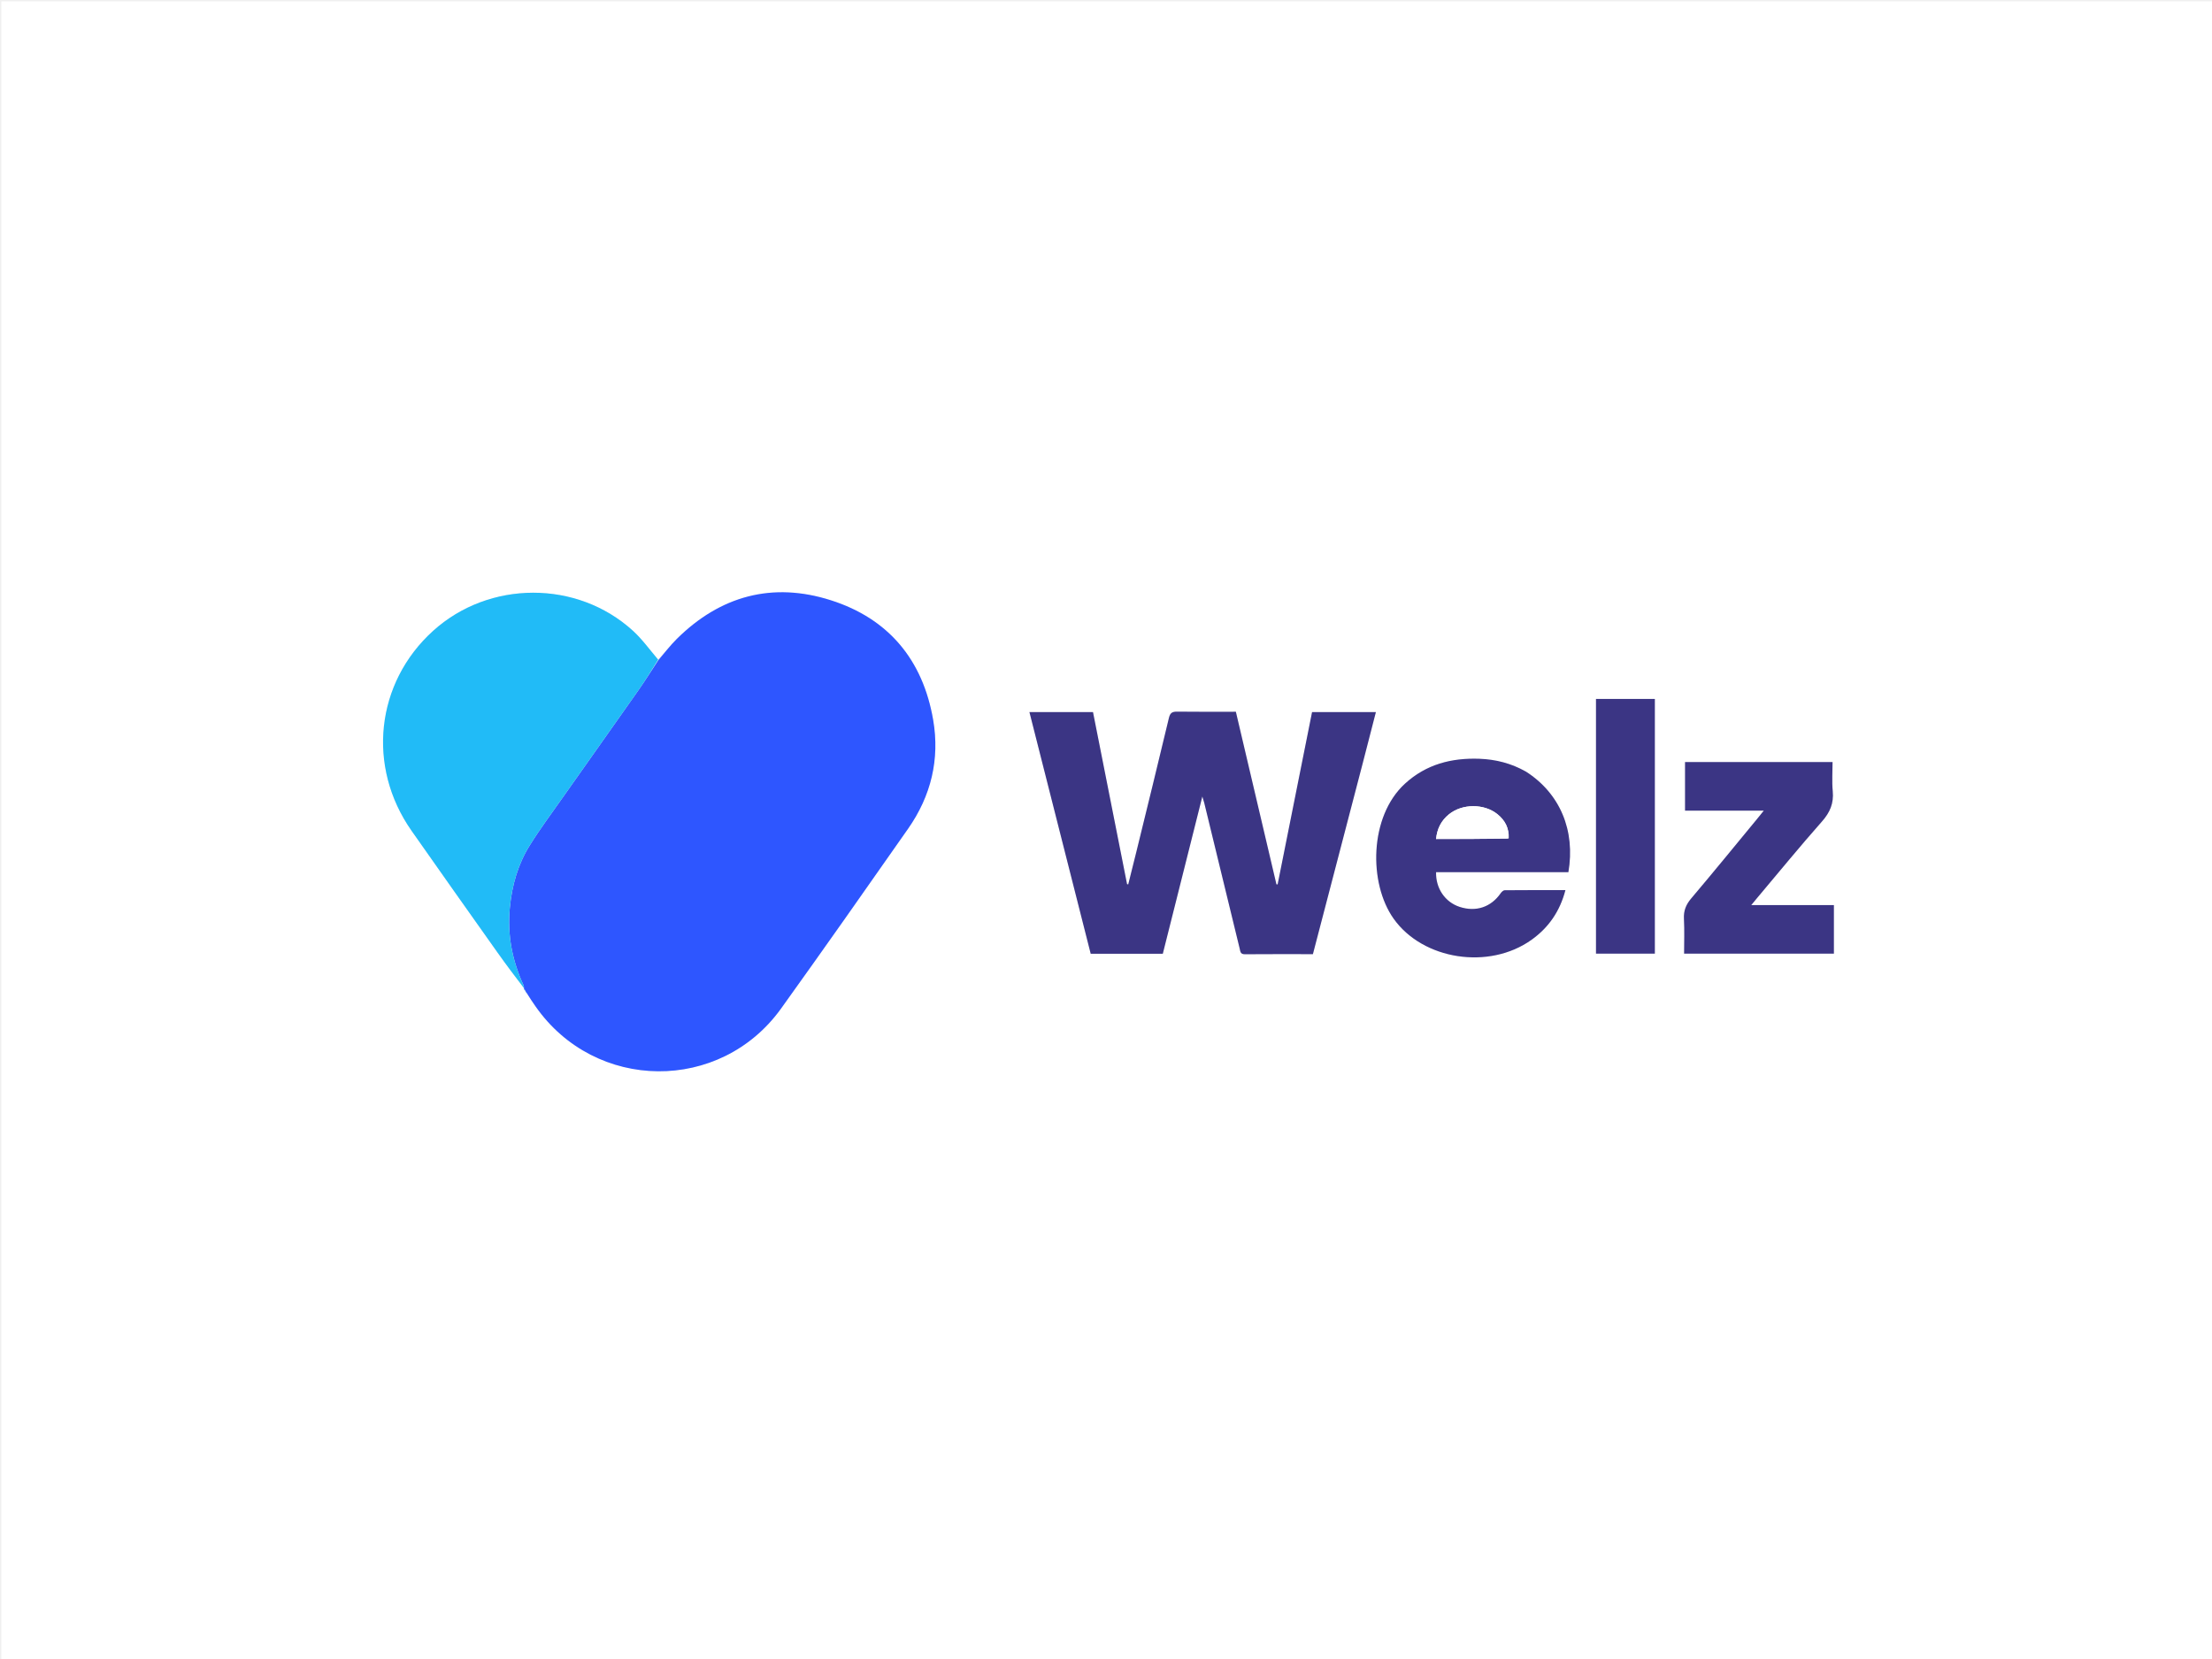
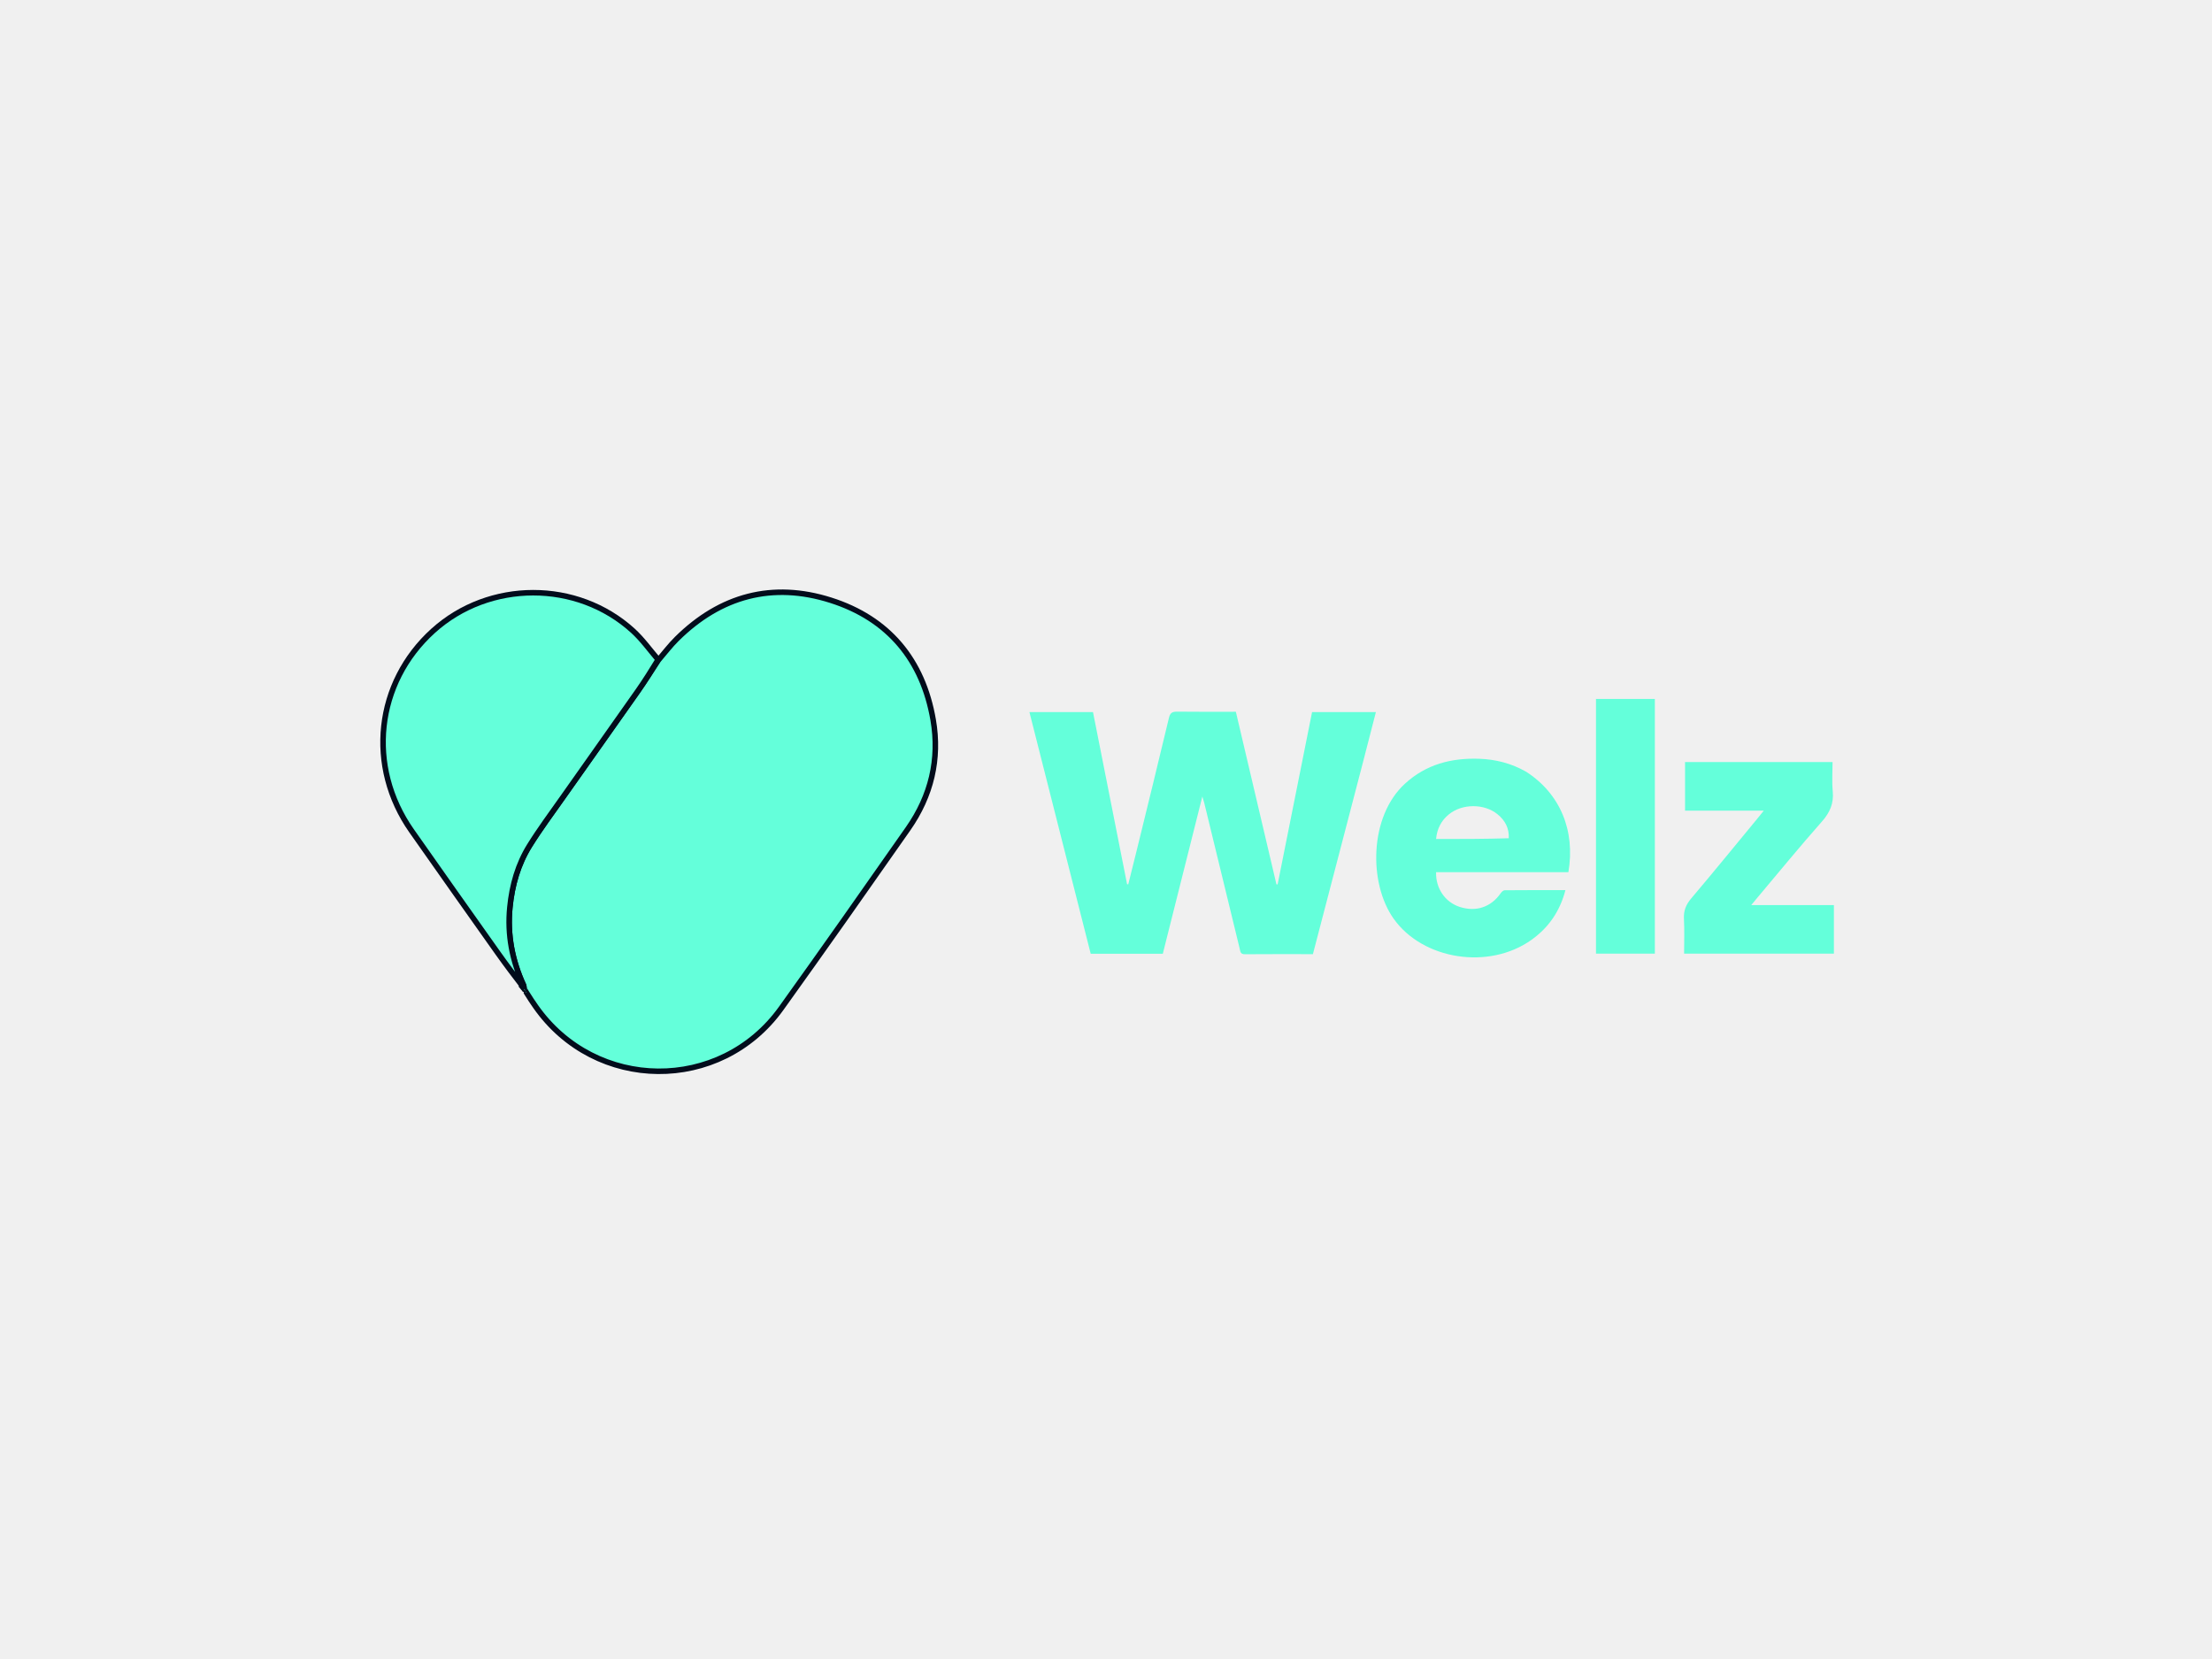
<svg xmlns="http://www.w3.org/2000/svg" version="1.1" id="Layer_1" x="0px" y="0px" width="100%" viewBox="0 0 1600 1200" enable-background="new 0 0 1600 1200" xml:space="preserve">
-   <path fill="#FFFFFF" opacity="1" stroke="none" d=" M954,1201   C636,1201 318.5,1201 1,1201   C1,801 1,401 1,1   C534.333,1 1067.666,1 1601,1   C1601,401 1601,800.999 1601,1201   C1385.5,1201 1170,1201 954,1201  M380.1,717.527   C380.381,717.788 380.661,718.048 381.191,718.917   C383.258,721.938 385.3,724.977 387.397,727.978   C430.614,789.842 521.052,790.731 565.016,729.438   C595.958,686.301 626.483,642.861 656.906,599.355   C673.453,575.691 679.879,549.204 674.98,520.701   C667.529,477.352 642.704,447.442 600.902,434.159   C558.778,420.773 521.09,430.888 489.529,462.165   C484.732,466.918 480.625,472.369 475.917,476.785   C469.916,469.905 464.517,462.364 457.815,456.251   C417.464,419.45 353.805,419.632 313.277,456.308   C271.755,493.884 265.137,554.455 297.628,600.837   C318.266,630.297 339.064,659.644 359.866,688.989   C366.096,697.777 372.578,706.386 378.985,715.014   C378.985,715.014 378.91,715.02 378.871,715.642   C379.264,716.097 379.656,716.553 380.041,716.971   C380.041,716.971 380.011,716.948 380.1,717.527  M985.695,552.218   C988.85,539.921 992.005,527.624 995.226,515.069   C979.438,515.069 964.332,515.069 949.049,515.069   C940.722,556.751 932.433,598.242 924.143,639.733   C923.853,639.699 923.562,639.666 923.272,639.632   C913.506,598.09 903.74,556.547 893.935,514.834   C879.505,514.834 865.523,514.94 851.545,514.76   C848.017,514.715 846.417,515.49 845.51,519.305   C837.818,551.652 829.846,583.932 821.94,616.227   C820.023,624.056 818.036,631.867 816.082,639.687   C815.8,639.638 815.518,639.59 815.237,639.542   C807.02,598.031 798.803,556.521 790.597,515.069   C775.089,515.069 760.142,515.069 744.611,515.069   C759.467,573.656 774.232,631.882 788.936,689.871   C806.712,689.871 823.801,689.871 841.089,689.871   C850.538,652.29 859.931,614.936 869.684,576.15   C870.458,578.732 870.833,579.8 871.1,580.894   C879.635,615.948 888.163,651.004 896.677,686.064   C897.18,688.137 897.133,690.252 900.39,690.225   C916.698,690.09 933.008,690.163 949.659,690.163   C961.618,644.28 973.516,598.635 985.695,552.218  M1103.489,557.995   C1093.143,552.133 1081.972,549.279 1070.139,548.848   C1049.934,548.113 1031.611,552.798 1016.263,566.843   C990.331,590.572 989.866,638.944 1008.085,664.56   C1029.246,694.314 1077.09,701.781 1107.87,679.735   C1120.204,670.9 1128.338,659.138 1132.312,643.844   C1117.323,643.844 1102.855,643.802 1088.388,643.938   C1087.412,643.947 1086.173,645.102 1085.522,646.046   C1078.551,656.159 1067.611,659.846 1055.765,655.962   C1045.287,652.527 1038.443,642.603 1038.752,630.887   C1070.669,630.887 1102.599,630.887 1134.458,630.887   C1139.629,600.659 1128.364,573.901 1103.489,557.995  M1218.834,573.493   C1218.834,577.601 1218.834,581.708 1218.834,586.383   C1237.926,586.383 1256.427,586.383 1275.774,586.383   C1273.911,588.698 1272.689,590.249 1271.433,591.771   C1255.428,611.162 1239.557,630.668 1223.306,649.852   C1219.491,654.355 1217.727,658.763 1218.045,664.648   C1218.498,673.049 1218.16,681.492 1218.16,689.775   C1254.777,689.775 1290.662,689.775 1326.511,689.775   C1326.511,677.973 1326.511,666.564 1326.511,654.687   C1306.652,654.687 1287.117,654.687 1266.719,654.687   C1268.443,652.598 1269.569,651.207 1270.723,649.838   C1286.387,631.247 1301.772,612.409 1317.871,594.202   C1323.689,587.623 1326.499,581.054 1325.675,572.321   C1325.013,565.305 1325.541,558.176 1325.541,551.194   C1289.528,551.194 1254.305,551.194 1218.834,551.194   C1218.834,558.533 1218.834,565.514 1218.834,573.493  M1197.002,667.5   C1197.002,613.446 1197.002,559.391 1197.002,505.542   C1182.264,505.542 1168.357,505.542 1154.423,505.542   C1154.423,567.174 1154.423,628.424 1154.423,689.804   C1168.716,689.804 1182.743,689.804 1197.002,689.804   C1197.002,682.462 1197.002,675.481 1197.002,667.5  z" />
-   <path fill="#2E56FF" opacity="1" stroke="none" d=" M476.199,477.497   C480.625,472.369 484.732,466.918 489.529,462.165   C521.09,430.888 558.778,420.773 600.902,434.159   C642.704,447.442 667.529,477.352 674.98,520.701   C679.879,549.204 673.453,575.691 656.906,599.355   C626.483,642.861 595.958,686.301 565.016,729.438   C521.052,790.731 430.614,789.842 387.397,727.978   C385.3,724.977 383.258,721.938 381.02,718.319   C380.569,717.463 380.29,717.206 380.011,716.948   C380.011,716.948 380.041,716.971 380.042,716.672   C379.666,715.922 379.288,715.471 378.91,715.02   C378.91,715.02 378.985,715.014 379.002,714.662   C378.938,713.82 378.962,713.28 378.761,712.844   C370.477,694.857 366.843,676.165 368.805,656.267   C370.382,640.262 374.653,625.192 383.087,611.627   C390.531,599.656 398.975,588.302 407.1,576.762   C425.173,551.092 443.373,525.511 461.41,499.817   C466.536,492.515 471.28,484.944 476.199,477.497  z" />
-   <path fill="#21BBF7" opacity="1" stroke="none" d=" M476.058,477.141   C471.28,484.944 466.536,492.515 461.41,499.817   C443.373,525.511 425.173,551.092 407.1,576.762   C398.975,588.302 390.531,599.656 383.087,611.627   C374.653,625.192 370.382,640.262 368.805,656.267   C366.843,676.165 370.477,694.857 378.761,712.844   C378.962,713.28 378.938,713.82 378.982,714.694   C372.578,706.386 366.096,697.777 359.866,688.989   C339.064,659.644 318.266,630.297 297.628,600.837   C265.137,554.455 271.755,493.884 313.277,456.308   C353.805,419.632 417.464,419.45 457.815,456.251   C464.517,462.364 469.916,469.905 476.058,477.141  z" />
-   <path fill="#3B3584" opacity="1" stroke="none" d=" M985.554,552.604   C973.516,598.635 961.618,644.28 949.659,690.163   C933.008,690.163 916.698,690.09 900.39,690.225   C897.133,690.252 897.18,688.137 896.677,686.064   C888.163,651.004 879.635,615.948 871.1,580.894   C870.833,579.8 870.458,578.732 869.684,576.15   C859.931,614.936 850.538,652.29 841.089,689.871   C823.801,689.871 806.712,689.871 788.936,689.871   C774.232,631.882 759.467,573.656 744.611,515.069   C760.142,515.069 775.089,515.069 790.597,515.069   C798.803,556.521 807.02,598.031 815.237,639.542   C815.518,639.59 815.8,639.638 816.082,639.687   C818.036,631.867 820.023,624.056 821.94,616.227   C829.846,583.932 837.818,551.652 845.51,519.305   C846.417,515.49 848.017,514.715 851.545,514.76   C865.523,514.94 879.505,514.834 893.935,514.834   C903.74,556.547 913.506,598.09 923.272,639.632   C923.562,639.666 923.853,639.699 924.143,639.733   C932.433,598.242 940.722,556.751 949.049,515.069   C964.332,515.069 979.438,515.069 995.226,515.069   C992.005,527.624 988.85,539.921 985.554,552.604  z" />
-   <path fill="#3B3584" opacity="1" stroke="none" d=" M1103.815,558.159   C1128.364,573.901 1139.629,600.659 1134.458,630.887   C1102.599,630.887 1070.669,630.887 1038.752,630.887   C1038.443,642.603 1045.287,652.527 1055.765,655.962   C1067.611,659.846 1078.551,656.159 1085.522,646.046   C1086.173,645.102 1087.412,643.947 1088.388,643.938   C1102.855,643.802 1117.323,643.844 1132.312,643.844   C1128.338,659.138 1120.204,670.9 1107.87,679.735   C1077.09,701.781 1029.246,694.314 1008.085,664.56   C989.866,638.944 990.331,590.572 1016.263,566.843   C1031.611,552.798 1049.934,548.113 1070.139,548.848   C1081.972,549.279 1093.143,552.133 1103.815,558.159  M1091.331,606.333   C1091.706,599.126 1088.692,593.457 1083.248,589.009   C1073.648,581.165 1057.735,581.158 1048.055,589.02   C1042.458,593.565 1039.451,599.483 1038.754,606.871   C1056.465,606.871 1073.572,606.871 1091.331,606.333  z" />
-   <path fill="#3B3584" opacity="1" stroke="none" d=" M1218.834,572.994   C1218.834,565.514 1218.834,558.533 1218.834,551.194   C1254.305,551.194 1289.528,551.194 1325.541,551.194   C1325.541,558.176 1325.013,565.305 1325.675,572.321   C1326.499,581.054 1323.689,587.623 1317.871,594.202   C1301.772,612.409 1286.387,631.247 1270.723,649.838   C1269.569,651.207 1268.443,652.598 1266.719,654.687   C1287.117,654.687 1306.652,654.687 1326.511,654.687   C1326.511,666.564 1326.511,677.973 1326.511,689.775   C1290.662,689.775 1254.777,689.775 1218.16,689.775   C1218.16,681.492 1218.498,673.049 1218.045,664.648   C1217.727,658.763 1219.491,654.355 1223.306,649.852   C1239.557,630.668 1255.428,611.162 1271.433,591.771   C1272.689,590.249 1273.911,588.698 1275.774,586.383   C1256.427,586.383 1237.926,586.383 1218.834,586.383   C1218.834,581.708 1218.834,577.601 1218.834,572.994  z" />
-   <path fill="#3B3584" opacity="1" stroke="none" d=" M1197.002,668   C1197.002,675.481 1197.002,682.462 1197.002,689.804   C1182.743,689.804 1168.716,689.804 1154.423,689.804   C1154.423,628.424 1154.423,567.174 1154.423,505.542   C1168.357,505.542 1182.264,505.542 1197.002,505.542   C1197.002,559.391 1197.002,613.446 1197.002,668  z" />
-   <path fill="#21BBF7" opacity="1" stroke="none" d=" M378.891,715.331   C379.288,715.471 379.666,715.922 380.046,716.69   C379.656,716.553 379.264,716.097 378.891,715.331  z" />
-   <path fill="#21BBF7" opacity="1" stroke="none" d=" M380.055,717.238   C380.29,717.206 380.569,717.463 380.895,718.015   C380.661,718.048 380.381,717.788 380.055,717.238  z" />
-   <path fill="#FFFFFF" opacity="1" stroke="none" d=" M1091.005,606.602   C1073.572,606.871 1056.465,606.871 1038.754,606.871   C1039.451,599.483 1042.458,593.565 1048.055,589.02   C1057.735,581.158 1073.648,581.165 1083.248,589.009   C1088.692,593.457 1091.706,599.126 1091.005,606.602  z" />
+   <path fill="none" opacity="1" stroke="none" d=" M954,1201   C636,1201 318.5,1201 1,1201   C1,801 1,401 1,1   C534.333,1 1067.666,1 1601,1   C1601,401 1601,800.999 1601,1201   C1385.5,1201 1170,1201 954,1201  M380.1,717.527   C380.381,717.788 380.661,718.048 381.191,718.917   C383.258,721.938 385.3,724.977 387.397,727.978   C430.614,789.842 521.052,790.731 565.016,729.438   C595.958,686.301 626.483,642.861 656.906,599.355   C673.453,575.691 679.879,549.204 674.98,520.701   C667.529,477.352 642.704,447.442 600.902,434.159   C558.778,420.773 521.09,430.888 489.529,462.165   C484.732,466.918 480.625,472.369 475.917,476.785   C469.916,469.905 464.517,462.364 457.815,456.251   C417.464,419.45 353.805,419.632 313.277,456.308   C271.755,493.884 265.137,554.455 297.628,600.837   C318.266,630.297 339.064,659.644 359.866,688.989   C366.096,697.777 372.578,706.386 378.985,715.014   C378.985,715.014 378.91,715.02 378.871,715.642   C379.264,716.097 379.656,716.553 380.041,716.971   C380.041,716.971 380.011,716.948 380.1,717.527  M985.695,552.218   C988.85,539.921 992.005,527.624 995.226,515.069   C979.438,515.069 964.332,515.069 949.049,515.069   C940.722,556.751 932.433,598.242 924.143,639.733   C923.853,639.699 923.562,639.666 923.272,639.632   C913.506,598.09 903.74,556.547 893.935,514.834   C879.505,514.834 865.523,514.94 851.545,514.76   C848.017,514.715 846.417,515.49 845.51,519.305   C837.818,551.652 829.846,583.932 821.94,616.227   C820.023,624.056 818.036,631.867 816.082,639.687   C815.8,639.638 815.518,639.59 815.237,639.542   C807.02,598.031 798.803,556.521 790.597,515.069   C775.089,515.069 760.142,515.069 744.611,515.069   C759.467,573.656 774.232,631.882 788.936,689.871   C806.712,689.871 823.801,689.871 841.089,689.871   C850.538,652.29 859.931,614.936 869.684,576.15   C870.458,578.732 870.833,579.8 871.1,580.894   C879.635,615.948 888.163,651.004 896.677,686.064   C897.18,688.137 897.133,690.252 900.39,690.225   C916.698,690.09 933.008,690.163 949.659,690.163   C961.618,644.28 973.516,598.635 985.695,552.218  M1103.489,557.995   C1093.143,552.133 1081.972,549.279 1070.139,548.848   C1049.934,548.113 1031.611,552.798 1016.263,566.843   C990.331,590.572 989.866,638.944 1008.085,664.56   C1029.246,694.314 1077.09,701.781 1107.87,679.735   C1120.204,670.9 1128.338,659.138 1132.312,643.844   C1117.323,643.844 1102.855,643.802 1088.388,643.938   C1087.412,643.947 1086.173,645.102 1085.522,646.046   C1078.551,656.159 1067.611,659.846 1055.765,655.962   C1045.287,652.527 1038.443,642.603 1038.752,630.887   C1070.669,630.887 1102.599,630.887 1134.458,630.887   C1139.629,600.659 1128.364,573.901 1103.489,557.995  M1218.834,573.493   C1218.834,577.601 1218.834,581.708 1218.834,586.383   C1237.926,586.383 1256.427,586.383 1275.774,586.383   C1273.911,588.698 1272.689,590.249 1271.433,591.771   C1255.428,611.162 1239.557,630.668 1223.306,649.852   C1219.491,654.355 1217.727,658.763 1218.045,664.648   C1218.498,673.049 1218.16,681.492 1218.16,689.775   C1254.777,689.775 1290.662,689.775 1326.511,689.775   C1326.511,677.973 1326.511,666.564 1326.511,654.687   C1306.652,654.687 1287.117,654.687 1266.719,654.687   C1268.443,652.598 1269.569,651.207 1270.723,649.838   C1286.387,631.247 1301.772,612.409 1317.871,594.202   C1323.689,587.623 1326.499,581.054 1325.675,572.321   C1325.013,565.305 1325.541,558.176 1325.541,551.194   C1289.528,551.194 1254.305,551.194 1218.834,551.194   C1218.834,558.533 1218.834,565.514 1218.834,573.493  M1197.002,667.5   C1197.002,613.446 1197.002,559.391 1197.002,505.542   C1182.264,505.542 1168.357,505.542 1154.423,505.542   C1154.423,567.174 1154.423,628.424 1154.423,689.804   C1168.716,689.804 1182.743,689.804 1197.002,689.804   C1197.002,682.462 1197.002,675.481 1197.002,667.5  z" />
+   <path fill="#64ffda" opacity="1" stroke="#020c1b" stroke-width="4.0" d=" M476.199,477.497   C480.625,472.369 484.732,466.918 489.529,462.165   C521.09,430.888 558.778,420.773 600.902,434.159   C642.704,447.442 667.529,477.352 674.98,520.701   C679.879,549.204 673.453,575.691 656.906,599.355   C626.483,642.861 595.958,686.301 565.016,729.438   C521.052,790.731 430.614,789.842 387.397,727.978   C385.3,724.977 383.258,721.938 381.02,718.319   C380.569,717.463 380.29,717.206 380.011,716.948   C380.011,716.948 380.041,716.971 380.042,716.672   C379.666,715.922 379.288,715.471 378.91,715.02   C378.91,715.02 378.985,715.014 379.002,714.662   C378.938,713.82 378.962,713.28 378.761,712.844   C370.477,694.857 366.843,676.165 368.805,656.267   C370.382,640.262 374.653,625.192 383.087,611.627   C390.531,599.656 398.975,588.302 407.1,576.762   C425.173,551.092 443.373,525.511 461.41,499.817   C466.536,492.515 471.28,484.944 476.199,477.497  z" />
+   <path fill="#64ffda" opacity="1" stroke="#020c1b" stroke-width="4.0" d=" M476.058,477.141   C471.28,484.944 466.536,492.515 461.41,499.817   C443.373,525.511 425.173,551.092 407.1,576.762   C398.975,588.302 390.531,599.656 383.087,611.627   C374.653,625.192 370.382,640.262 368.805,656.267   C366.843,676.165 370.477,694.857 378.761,712.844   C378.962,713.28 378.938,713.82 378.982,714.694   C372.578,706.386 366.096,697.777 359.866,688.989   C339.064,659.644 318.266,630.297 297.628,600.837   C265.137,554.455 271.755,493.884 313.277,456.308   C353.805,419.632 417.464,419.45 457.815,456.251   C464.517,462.364 469.916,469.905 476.058,477.141  z" />
+   <path fill="#64ffda" opacity="1" stroke="none" d=" M985.554,552.604   C973.516,598.635 961.618,644.28 949.659,690.163   C933.008,690.163 916.698,690.09 900.39,690.225   C897.133,690.252 897.18,688.137 896.677,686.064   C888.163,651.004 879.635,615.948 871.1,580.894   C870.833,579.8 870.458,578.732 869.684,576.15   C859.931,614.936 850.538,652.29 841.089,689.871   C823.801,689.871 806.712,689.871 788.936,689.871   C774.232,631.882 759.467,573.656 744.611,515.069   C760.142,515.069 775.089,515.069 790.597,515.069   C798.803,556.521 807.02,598.031 815.237,639.542   C815.518,639.59 815.8,639.638 816.082,639.687   C818.036,631.867 820.023,624.056 821.94,616.227   C829.846,583.932 837.818,551.652 845.51,519.305   C846.417,515.49 848.017,514.715 851.545,514.76   C865.523,514.94 879.505,514.834 893.935,514.834   C903.74,556.547 913.506,598.09 923.272,639.632   C923.562,639.666 923.853,639.699 924.143,639.733   C932.433,598.242 940.722,556.751 949.049,515.069   C964.332,515.069 979.438,515.069 995.226,515.069   C992.005,527.624 988.85,539.921 985.554,552.604  z" />
+   <path fill="#64ffda" opacity="1" stroke="none" d=" M1103.815,558.159   C1128.364,573.901 1139.629,600.659 1134.458,630.887   C1102.599,630.887 1070.669,630.887 1038.752,630.887   C1038.443,642.603 1045.287,652.527 1055.765,655.962   C1067.611,659.846 1078.551,656.159 1085.522,646.046   C1086.173,645.102 1087.412,643.947 1088.388,643.938   C1102.855,643.802 1117.323,643.844 1132.312,643.844   C1128.338,659.138 1120.204,670.9 1107.87,679.735   C1077.09,701.781 1029.246,694.314 1008.085,664.56   C989.866,638.944 990.331,590.572 1016.263,566.843   C1031.611,552.798 1049.934,548.113 1070.139,548.848   C1081.972,549.279 1093.143,552.133 1103.815,558.159  M1091.331,606.333   C1091.706,599.126 1088.692,593.457 1083.248,589.009   C1073.648,581.165 1057.735,581.158 1048.055,589.02   C1042.458,593.565 1039.451,599.483 1038.754,606.871   C1056.465,606.871 1073.572,606.871 1091.331,606.333  z" />
+   <path fill="#64ffda" opacity="1" stroke="none" d=" M1218.834,572.994   C1218.834,565.514 1218.834,558.533 1218.834,551.194   C1254.305,551.194 1289.528,551.194 1325.541,551.194   C1325.541,558.176 1325.013,565.305 1325.675,572.321   C1326.499,581.054 1323.689,587.623 1317.871,594.202   C1301.772,612.409 1286.387,631.247 1270.723,649.838   C1269.569,651.207 1268.443,652.598 1266.719,654.687   C1287.117,654.687 1306.652,654.687 1326.511,654.687   C1326.511,666.564 1326.511,677.973 1326.511,689.775   C1290.662,689.775 1254.777,689.775 1218.16,689.775   C1218.16,681.492 1218.498,673.049 1218.045,664.648   C1217.727,658.763 1219.491,654.355 1223.306,649.852   C1239.557,630.668 1255.428,611.162 1271.433,591.771   C1272.689,590.249 1273.911,588.698 1275.774,586.383   C1256.427,586.383 1237.926,586.383 1218.834,586.383   C1218.834,581.708 1218.834,577.601 1218.834,572.994  z" />
+   <path fill="#64ffda" opacity="1" stroke="none" d=" M1197.002,668   C1197.002,675.481 1197.002,682.462 1197.002,689.804   C1182.743,689.804 1168.716,689.804 1154.423,689.804   C1154.423,628.424 1154.423,567.174 1154.423,505.542   C1168.357,505.542 1182.264,505.542 1197.002,505.542   C1197.002,559.391 1197.002,613.446 1197.002,668  z" />
+   <path fill="#64ffda" opacity="1" stroke="none" d=" M378.891,715.331   C379.288,715.471 379.666,715.922 380.046,716.69   C379.656,716.553 379.264,716.097 378.891,715.331  z" />
+   <path fill="#64ffda" opacity="1" stroke="none" d=" M380.055,717.238   C380.29,717.206 380.569,717.463 380.895,718.015   C380.661,718.048 380.381,717.788 380.055,717.238  z" />
+   <path fill="none" opacity="1" stroke="none" d=" M1091.005,606.602   C1073.572,606.871 1056.465,606.871 1038.754,606.871   C1039.451,599.483 1042.458,593.565 1048.055,589.02   C1057.735,581.158 1073.648,581.165 1083.248,589.009   C1088.692,593.457 1091.706,599.126 1091.005,606.602  z" />
</svg>
